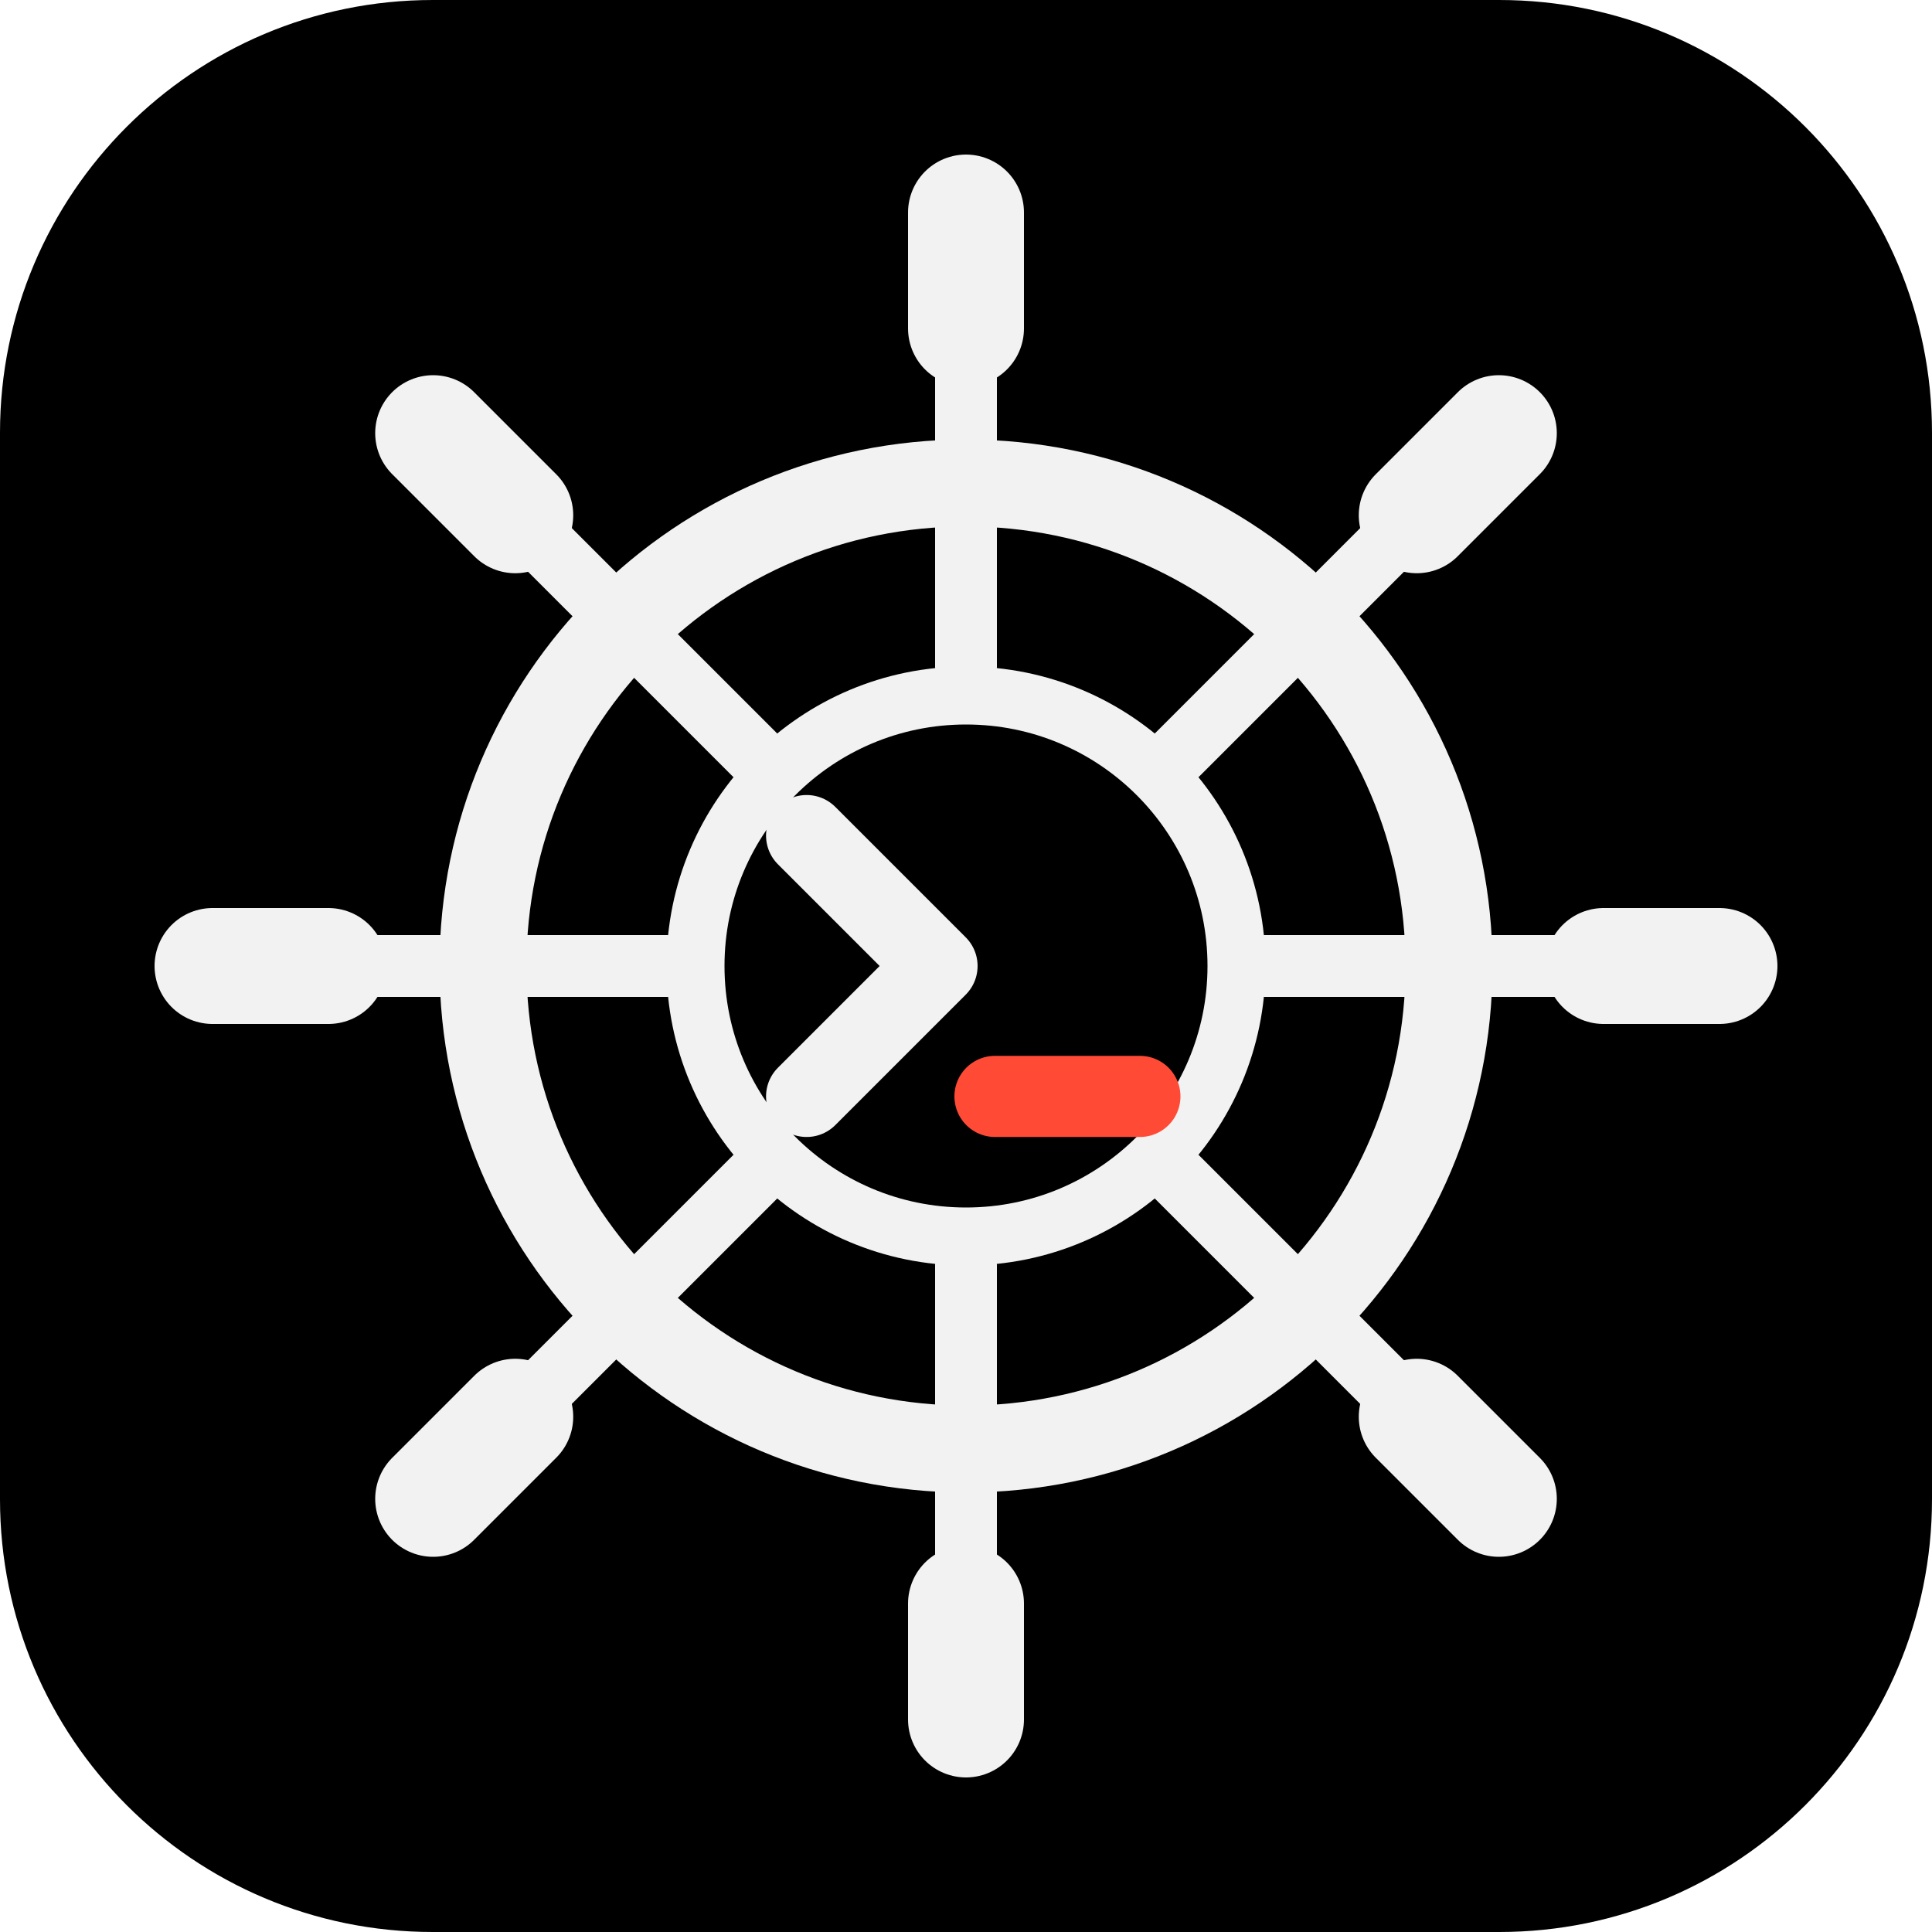
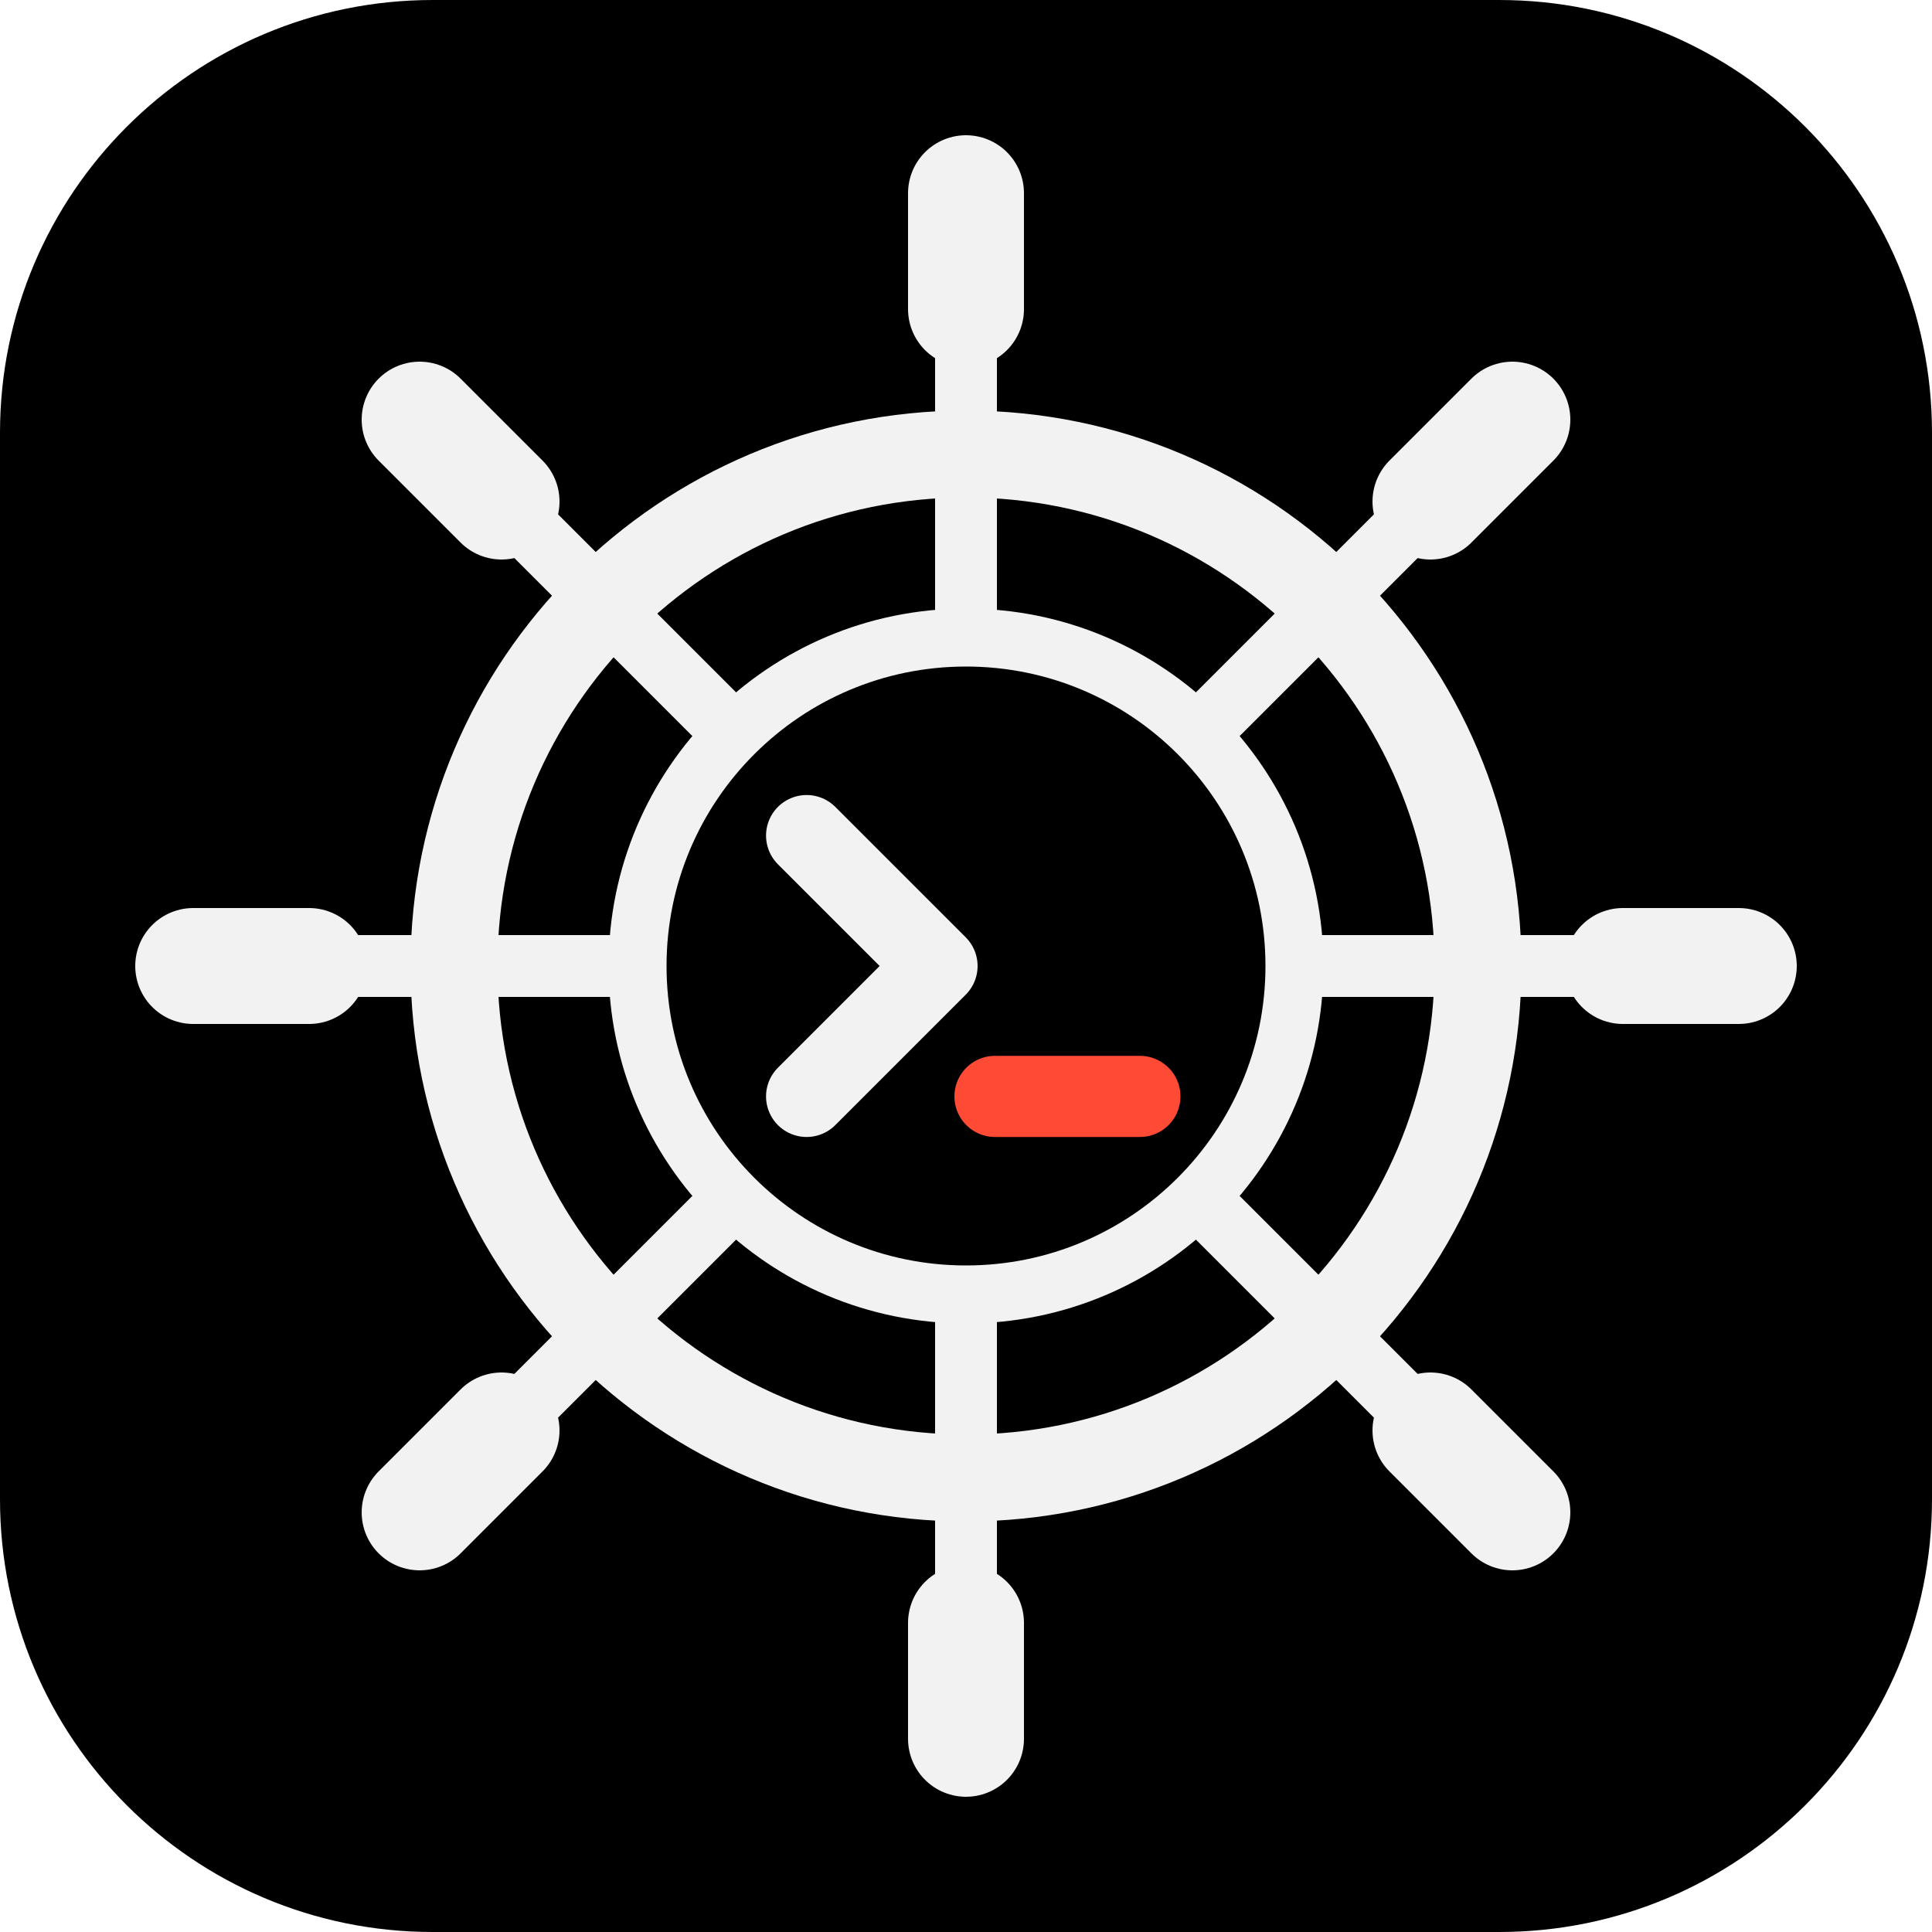
<svg xmlns="http://www.w3.org/2000/svg" viewBox="0 0 100 100" width="1024" height="1024" aria-hidden="true" style="display: block">
  <rect width="100" height="100" rx="22.4" fill="#000000" />
-   <circle cx="50" cy="50" r="25" fill="none" stroke="#F2F2F2" stroke-width="4.5" />
-   <circle cx="50" cy="50" r="14" fill="none" stroke="#F2F2F2" stroke-width="3" />
-   <line x1="50.00" y1="34.50" x2="50.00" y2="25.00" stroke="#F2F2F2" stroke-width="3.2" stroke-linecap="round" />
-   <line x1="60.96" y1="39.04" x2="67.68" y2="32.32" stroke="#F2F2F2" stroke-width="3.2" stroke-linecap="round" />
-   <line x1="65.50" y1="50.00" x2="75.00" y2="50.00" stroke="#F2F2F2" stroke-width="3.2" stroke-linecap="round" />
-   <line x1="60.96" y1="60.96" x2="67.68" y2="67.68" stroke="#F2F2F2" stroke-width="3.2" stroke-linecap="round" />
-   <line x1="50.00" y1="65.50" x2="50.00" y2="75.00" stroke="#F2F2F2" stroke-width="3.2" stroke-linecap="round" />
-   <line x1="39.04" y1="60.96" x2="32.32" y2="67.68" stroke="#F2F2F2" stroke-width="3.2" stroke-linecap="round" />
-   <line x1="34.50" y1="50.00" x2="25.00" y2="50.00" stroke="#F2F2F2" stroke-width="3.2" stroke-linecap="round" />
-   <line x1="39.04" y1="39.04" x2="32.32" y2="32.32" stroke="#F2F2F2" stroke-width="3.2" stroke-linecap="round" />
-   <line x1="50.00" y1="25.00" x2="50.00" y2="18.00" stroke="#F2F2F2" stroke-width="3.2" stroke-linecap="round" />
-   <line x1="50.00" y1="17.00" x2="50.00" y2="11.00" stroke="#F2F2F2" stroke-width="6" stroke-linecap="round" />
-   <line x1="67.68" y1="32.32" x2="72.63" y2="27.37" stroke="#F2F2F2" stroke-width="3.2" stroke-linecap="round" />
-   <line x1="73.33" y1="26.67" x2="77.58" y2="22.42" stroke="#F2F2F2" stroke-width="6" stroke-linecap="round" />
-   <line x1="75.00" y1="50.00" x2="82.00" y2="50.00" stroke="#F2F2F2" stroke-width="3.2" stroke-linecap="round" />
-   <line x1="83.00" y1="50.00" x2="89.00" y2="50.00" stroke="#F2F2F2" stroke-width="6" stroke-linecap="round" />
-   <line x1="67.68" y1="67.68" x2="72.63" y2="72.63" stroke="#F2F2F2" stroke-width="3.2" stroke-linecap="round" />
-   <line x1="73.33" y1="73.33" x2="77.58" y2="77.58" stroke="#F2F2F2" stroke-width="6" stroke-linecap="round" />
-   <line x1="50.00" y1="75.00" x2="50.00" y2="82.00" stroke="#F2F2F2" stroke-width="3.2" stroke-linecap="round" />
-   <line x1="50.00" y1="83.00" x2="50.00" y2="89.00" stroke="#F2F2F2" stroke-width="6" stroke-linecap="round" />
-   <line x1="32.32" y1="67.68" x2="27.37" y2="72.63" stroke="#F2F2F2" stroke-width="3.2" stroke-linecap="round" />
-   <line x1="26.67" y1="73.33" x2="22.42" y2="77.58" stroke="#F2F2F2" stroke-width="6" stroke-linecap="round" />
-   <line x1="25.00" y1="50.00" x2="18.00" y2="50.00" stroke="#F2F2F2" stroke-width="3.2" stroke-linecap="round" />
-   <line x1="17.00" y1="50.00" x2="11.00" y2="50.00" stroke="#F2F2F2" stroke-width="6" stroke-linecap="round" />
-   <line x1="32.32" y1="32.32" x2="27.37" y2="27.37" stroke="#F2F2F2" stroke-width="3.2" stroke-linecap="round" />
-   <line x1="26.67" y1="26.67" x2="22.42" y2="22.42" stroke="#F2F2F2" stroke-width="6" stroke-linecap="round" />
+   <circle cx="50" cy="50" r="26.5" fill="none" stroke="#F2F2F2" stroke-width="4.5" />
+   <circle cx="50" cy="50" r="17" fill="none" stroke="#F2F2F2" stroke-width="3" />
+   <line x1="50.00" y1="31.50" x2="50.00" y2="23.50" stroke="#F2F2F2" stroke-width="3.2" stroke-linecap="round" />
+   <line x1="63.08" y1="36.92" x2="68.74" y2="31.26" stroke="#F2F2F2" stroke-width="3.2" stroke-linecap="round" />
+   <line x1="68.50" y1="50.00" x2="76.50" y2="50.00" stroke="#F2F2F2" stroke-width="3.2" stroke-linecap="round" />
+   <line x1="63.08" y1="63.08" x2="68.74" y2="68.74" stroke="#F2F2F2" stroke-width="3.2" stroke-linecap="round" />
+   <line x1="50.00" y1="68.50" x2="50.00" y2="76.50" stroke="#F2F2F2" stroke-width="3.2" stroke-linecap="round" />
+   <line x1="36.92" y1="63.08" x2="31.26" y2="68.74" stroke="#F2F2F2" stroke-width="3.2" stroke-linecap="round" />
+   <line x1="31.50" y1="50.00" x2="23.50" y2="50.00" stroke="#F2F2F2" stroke-width="3.2" stroke-linecap="round" />
+   <line x1="36.92" y1="36.92" x2="31.26" y2="31.26" stroke="#F2F2F2" stroke-width="3.2" stroke-linecap="round" />
+   <line x1="50.00" y1="24.00" x2="50.00" y2="17.00" stroke="#F2F2F2" stroke-width="3.2" stroke-linecap="round" />
+   <line x1="50.00" y1="16.00" x2="50.00" y2="10.00" stroke="#F2F2F2" stroke-width="6" stroke-linecap="round" />
+   <line x1="68.38" y1="31.62" x2="73.33" y2="26.67" stroke="#F2F2F2" stroke-width="3.2" stroke-linecap="round" />
+   <line x1="74.04" y1="25.96" x2="78.28" y2="21.72" stroke="#F2F2F2" stroke-width="6" stroke-linecap="round" />
+   <line x1="76.00" y1="50.00" x2="83.00" y2="50.00" stroke="#F2F2F2" stroke-width="3.2" stroke-linecap="round" />
+   <line x1="84.00" y1="50.00" x2="90.00" y2="50.00" stroke="#F2F2F2" stroke-width="6" stroke-linecap="round" />
+   <line x1="68.38" y1="68.38" x2="73.33" y2="73.33" stroke="#F2F2F2" stroke-width="3.2" stroke-linecap="round" />
+   <line x1="74.04" y1="74.04" x2="78.28" y2="78.28" stroke="#F2F2F2" stroke-width="6" stroke-linecap="round" />
+   <line x1="50.00" y1="76.00" x2="50.00" y2="83.00" stroke="#F2F2F2" stroke-width="3.2" stroke-linecap="round" />
+   <line x1="50.00" y1="84.00" x2="50.00" y2="90.00" stroke="#F2F2F2" stroke-width="6" stroke-linecap="round" />
+   <line x1="31.62" y1="68.38" x2="26.67" y2="73.33" stroke="#F2F2F2" stroke-width="3.2" stroke-linecap="round" />
+   <line x1="25.96" y1="74.04" x2="21.72" y2="78.28" stroke="#F2F2F2" stroke-width="6" stroke-linecap="round" />
+   <line x1="24.00" y1="50.00" x2="17.00" y2="50.00" stroke="#F2F2F2" stroke-width="3.2" stroke-linecap="round" />
+   <line x1="16.00" y1="50.00" x2="10.00" y2="50.00" stroke="#F2F2F2" stroke-width="6" stroke-linecap="round" />
+   <line x1="31.62" y1="31.62" x2="26.67" y2="26.67" stroke="#F2F2F2" stroke-width="3.2" stroke-linecap="round" />
+   <line x1="25.96" y1="25.96" x2="21.72" y2="21.72" stroke="#F2F2F2" stroke-width="6" stroke-linecap="round" />
  <polyline points="41.75,43.25 48.50,50.00 41.75,56.75" fill="none" stroke="#F2F2F2" stroke-width="4.20" stroke-linecap="round" stroke-linejoin="round" />
  <line x1="51.50" y1="56.75" x2="59.00" y2="56.75" stroke="#FF4A36" stroke-width="4.20" stroke-linecap="round" />
</svg>
